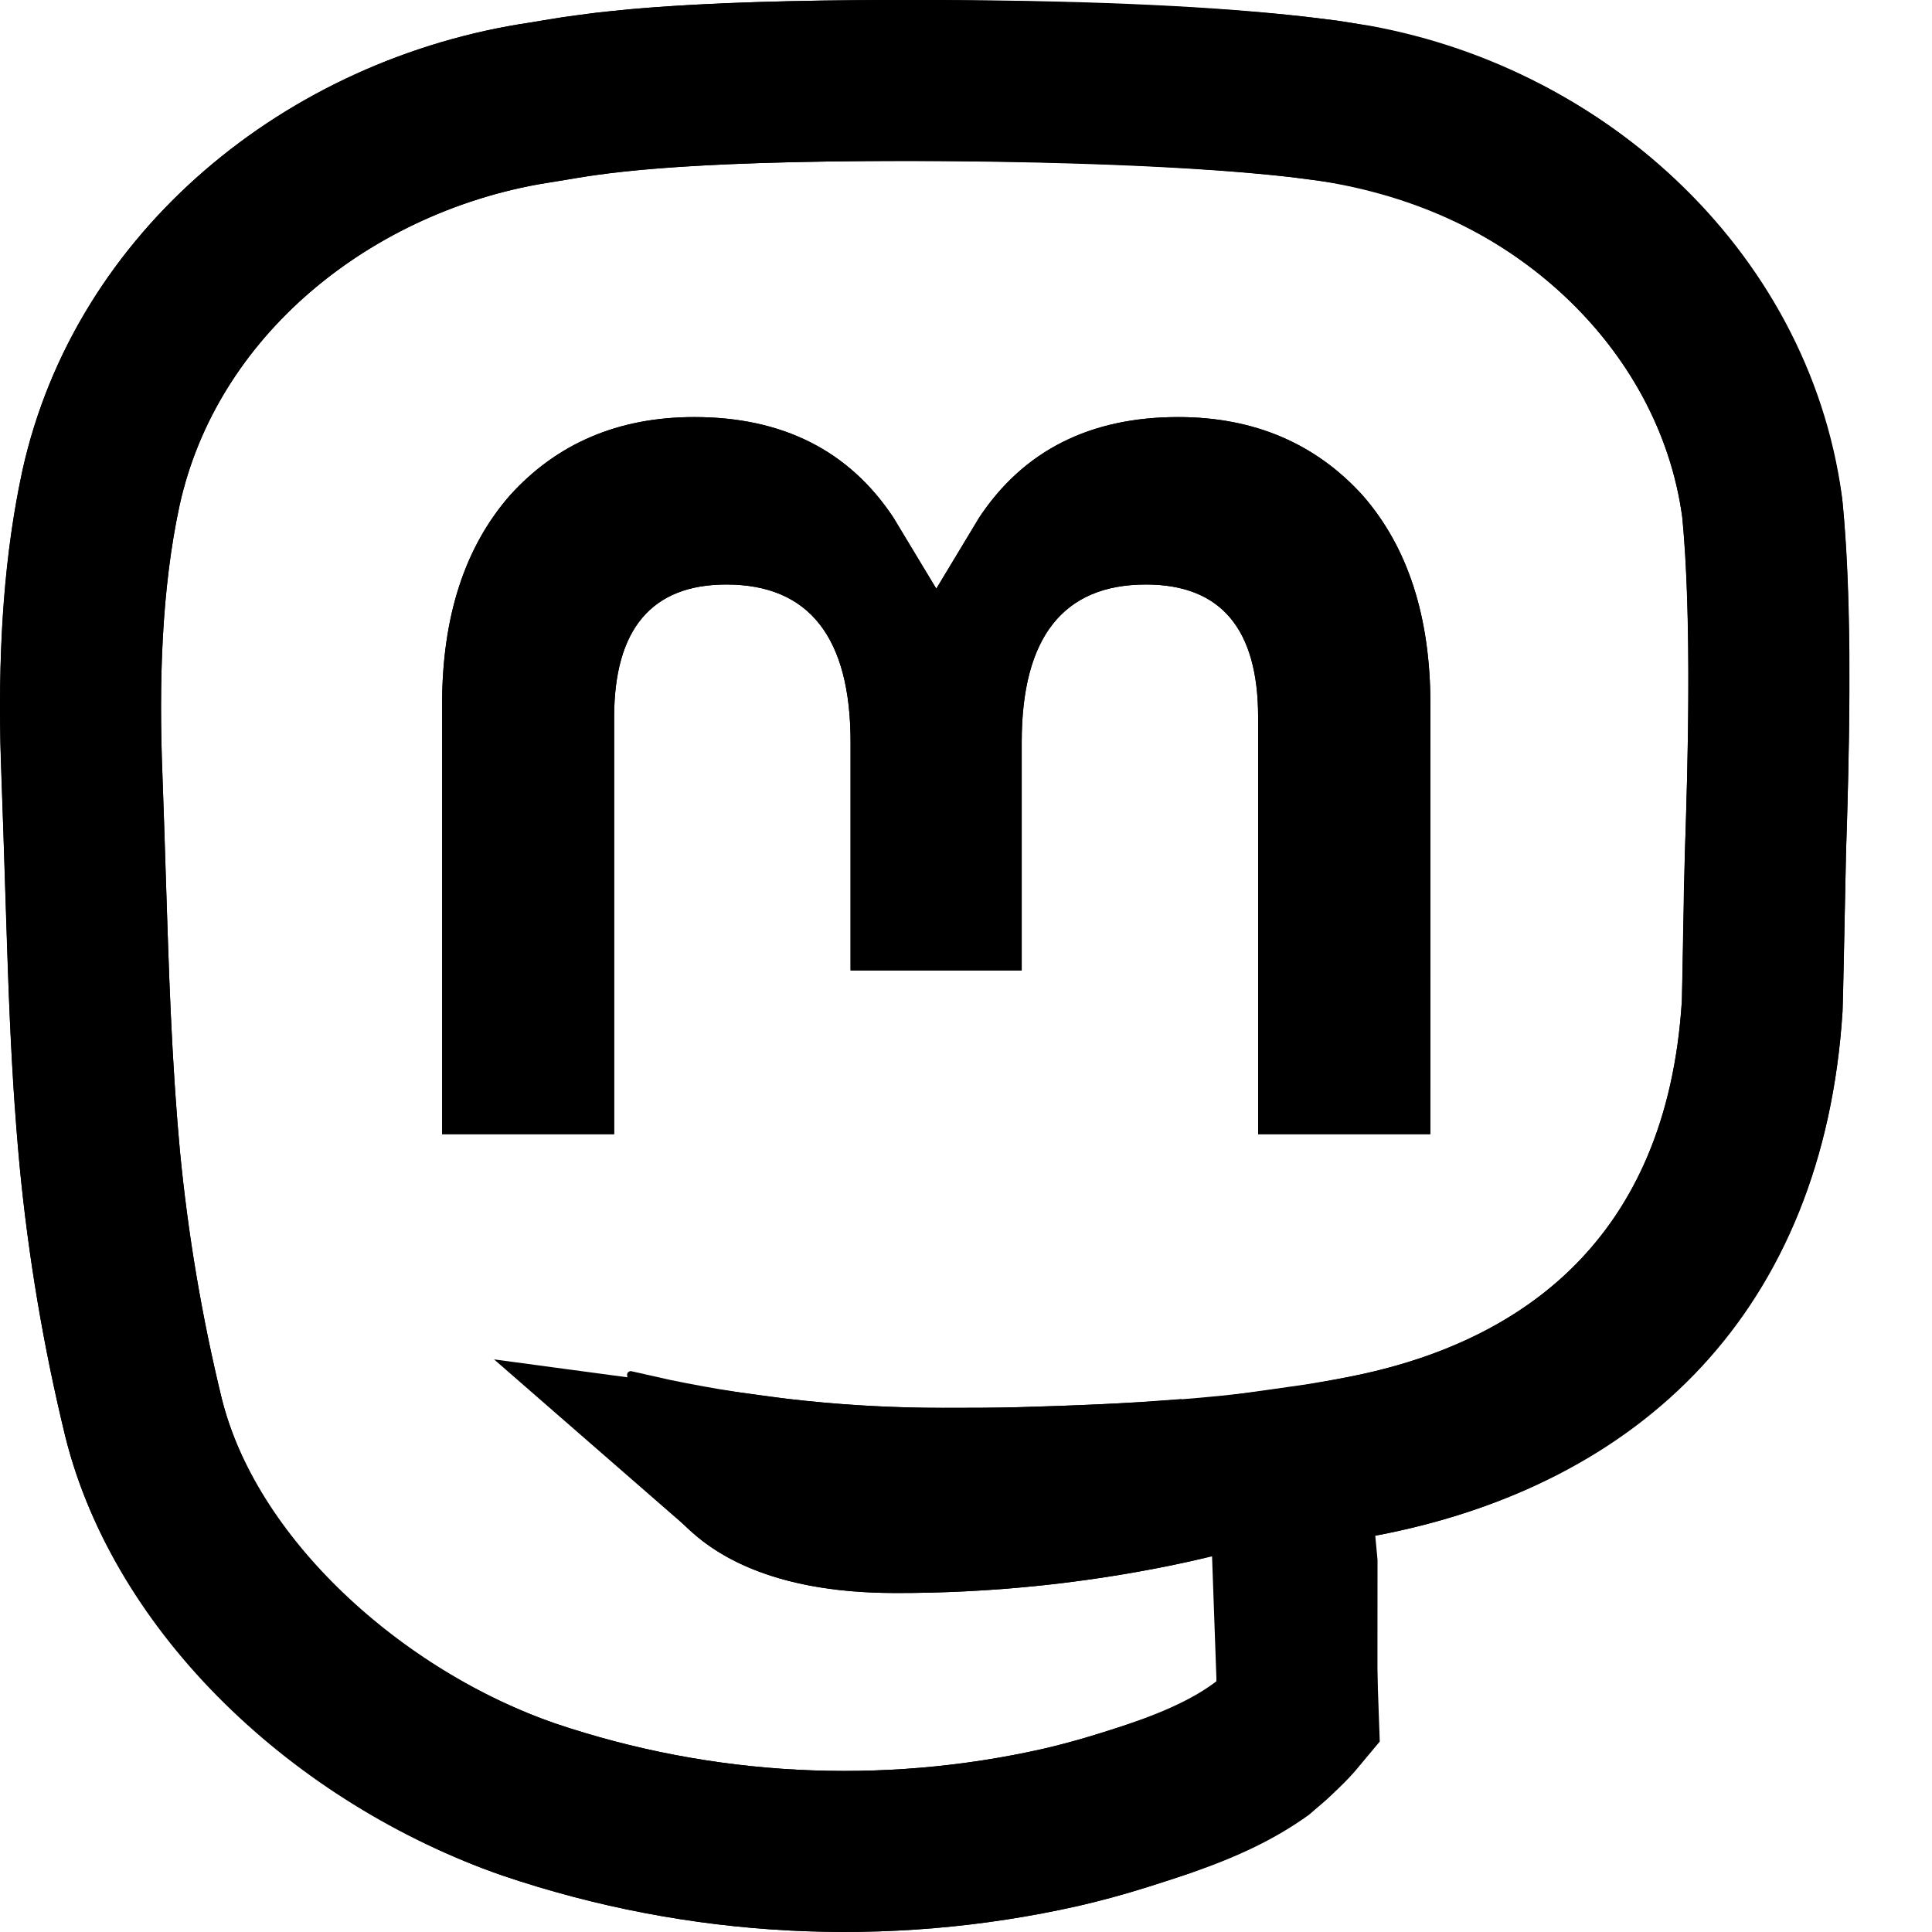
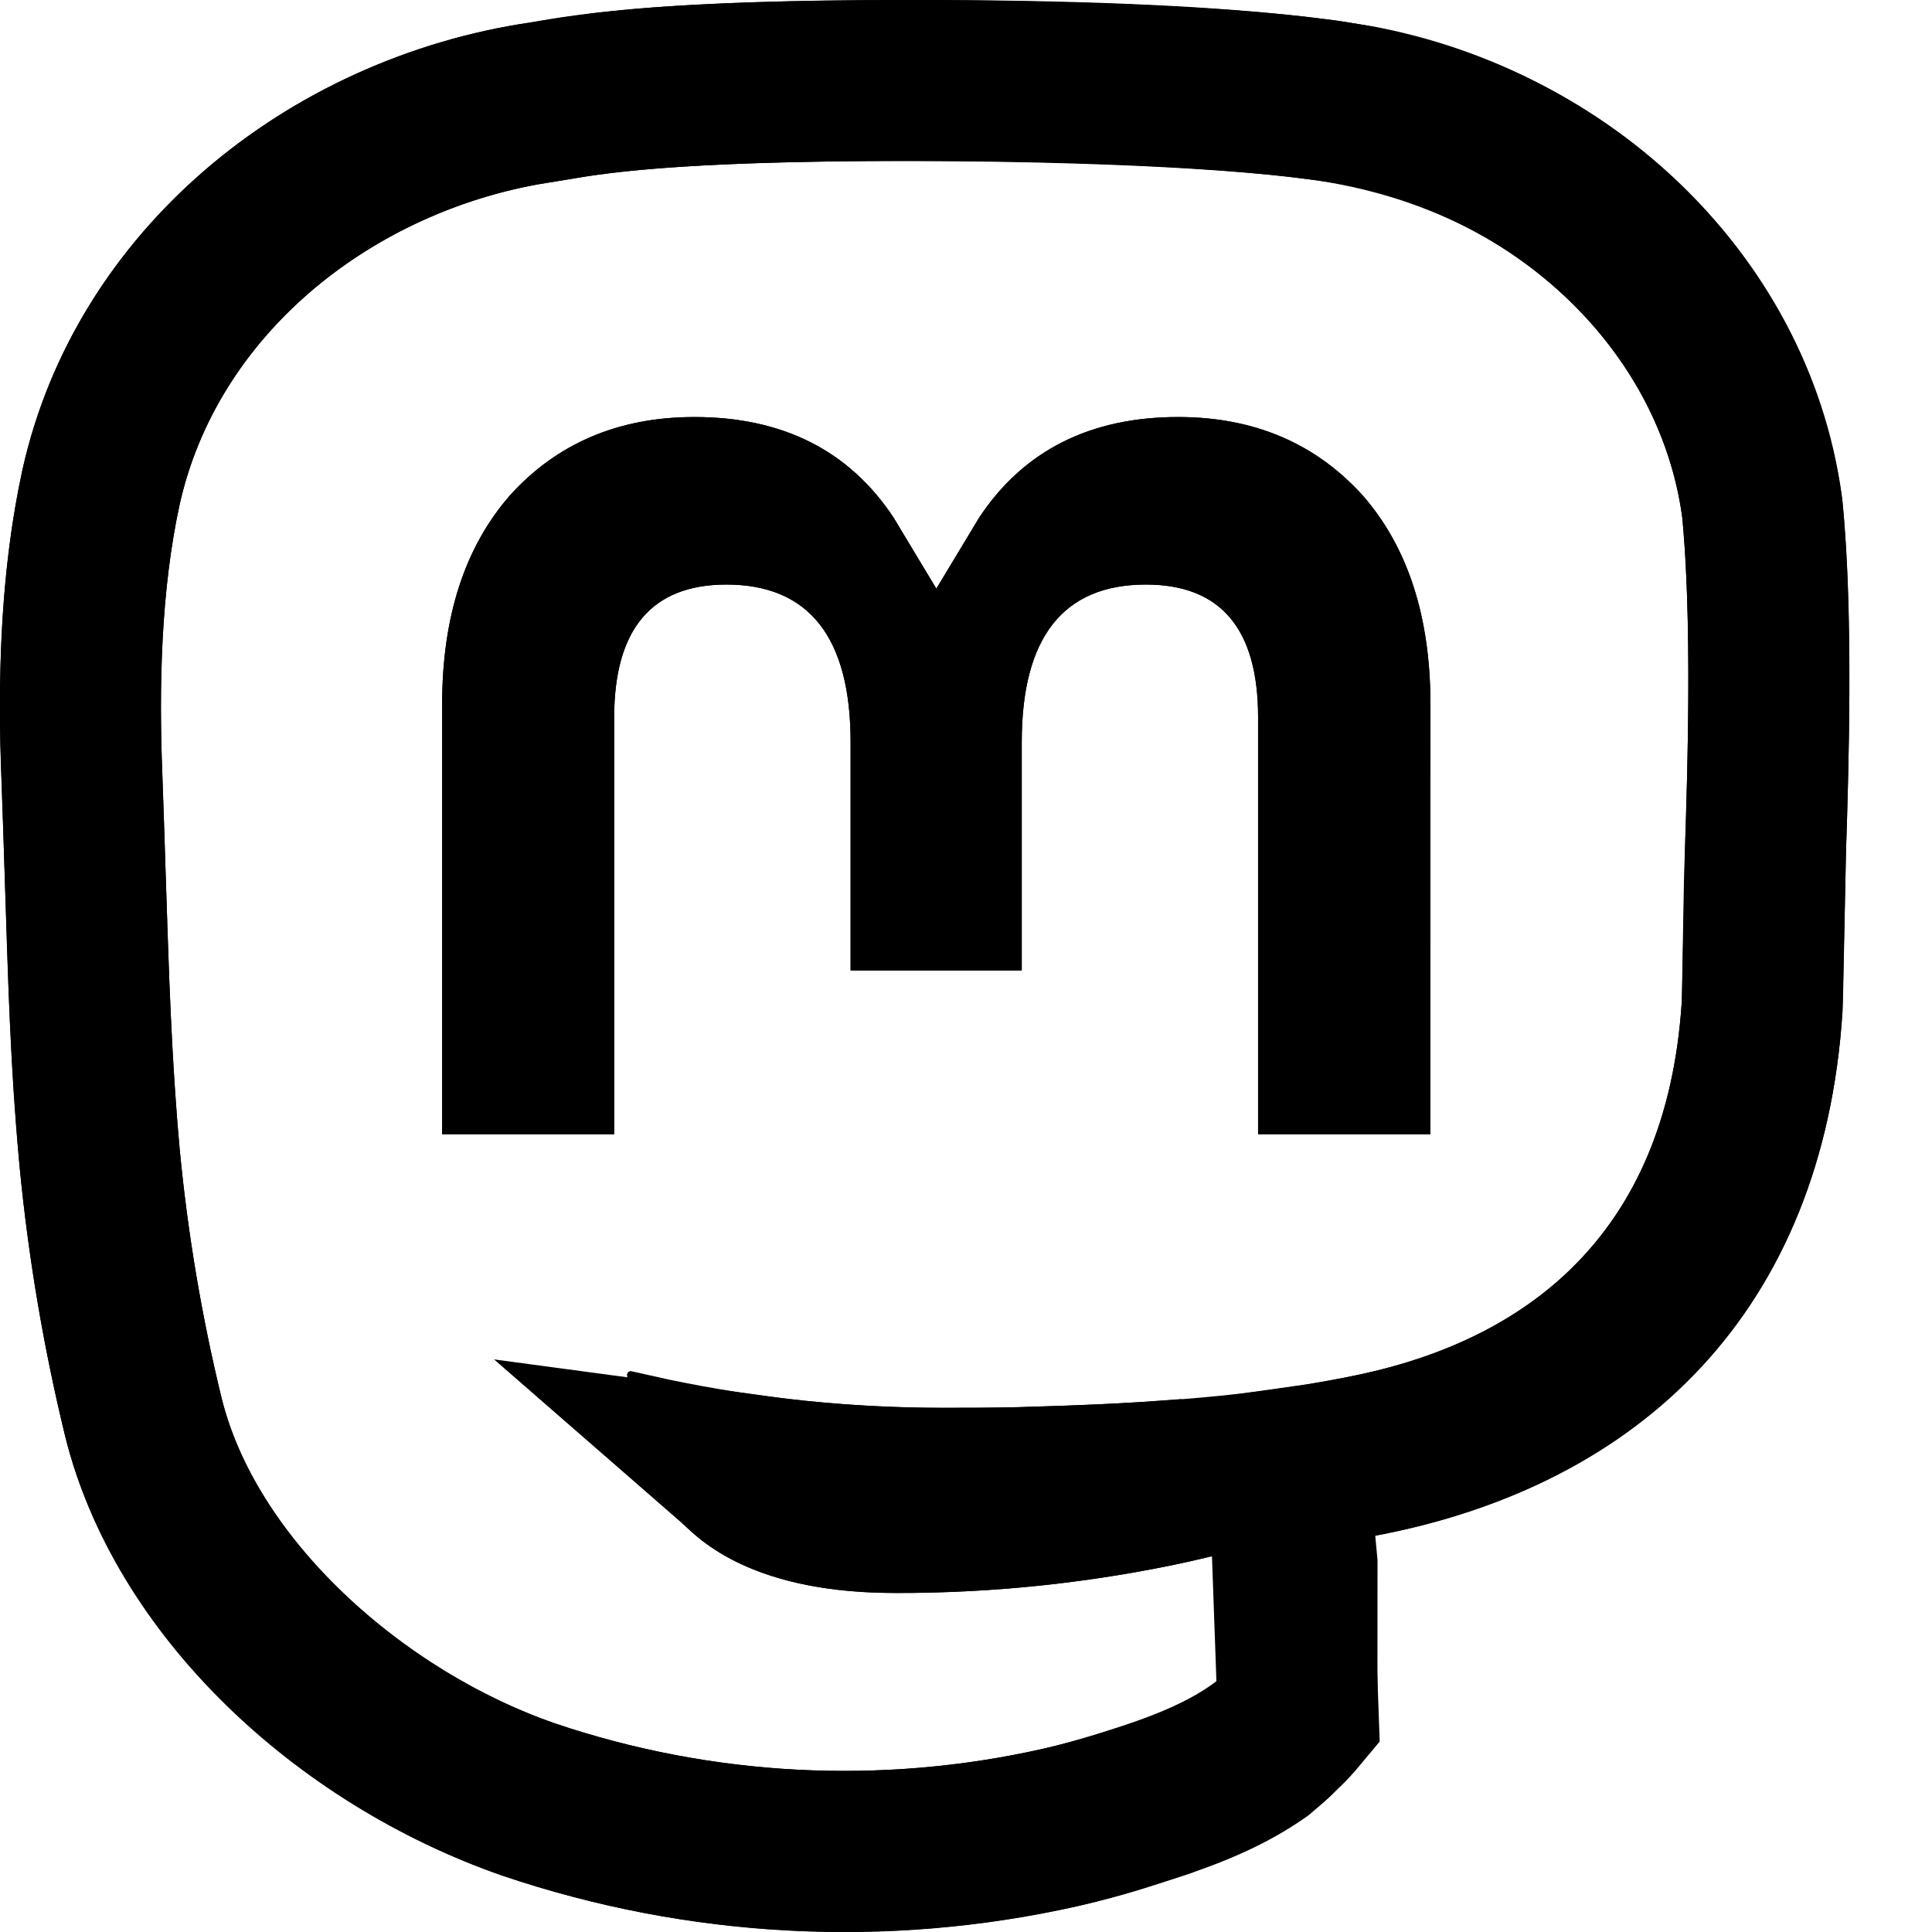
- <svg xmlns="http://www.w3.org/2000/svg" width="24" height="24" viewBox="0 0 24 24" fill="none">
-   <path d="M11.665 0C13.709 0.008 15.15 0.087 16.2 0.206L16.599 0.255L17.017 0.32C20.033 0.869 22.479 3.211 22.888 6.229C22.942 6.765 22.968 7.397 22.974 8.123C22.978 8.758 22.968 9.408 22.946 10.154L22.934 10.525L22.889 12.567C22.651 16.273 20.395 18.448 17.099 19.074L17.084 19.077L17.112 19.377L17.111 20.949C17.071 21.312 17.062 21.393 16.973 21.61L16.875 21.839C16.68 22.147 16.637 22.215 16.455 22.377L16.258 22.546C15.833 22.851 15.377 23.063 14.816 23.259L14.713 23.294L14.205 23.457C13.941 23.54 13.674 23.612 13.395 23.676C11.026 24.21 8.553 24.081 6.239 23.298C3.667 22.405 1.419 20.309 0.809 17.834C0.541 16.733 0.352 15.614 0.243 14.478C0.18 13.794 0.143 13.21 0.109 12.348L0.005 9.222C-0.021 7.973 0.056 6.867 0.28 5.838C0.935 2.892 3.537 0.726 6.6 0.278L6.979 0.216L7.419 0.156L7.858 0.111C8.56 0.05 9.46 0.012 10.639 0.002L11.665 0ZM11.657 2H11.002C8.827 2.008 7.853 2.107 7.339 2.183L6.665 2.294C4.572 2.681 2.699 4.172 2.232 6.272C1.999 7.343 1.975 8.53 2.018 9.619L2.079 11.491C2.11 12.427 2.149 13.361 2.235 14.295C2.334 15.328 2.507 16.353 2.752 17.362C3.212 19.225 5.072 20.776 6.895 21.409C8.846 22.068 10.944 22.178 12.955 21.725C13.176 21.674 13.395 21.615 13.611 21.548C14.099 21.394 14.672 21.222 15.093 20.92C15.099 20.916 15.104 20.911 15.107 20.904L15.111 20.895L15.112 19.377L15.108 19.358L15.095 19.343L15.077 19.334C15.07 19.333 15.064 19.333 15.057 19.334L14.573 19.441C13.439 19.674 12.283 19.791 11.124 19.789C9.008 19.789 8.328 18.866 8.101 18.378L8.056 18.273C7.915 17.888 7.826 17.487 7.79 17.079L7.793 17.059L7.806 17.043L7.824 17.034C7.831 17.032 7.838 17.033 7.845 17.034L8.321 17.141C9.436 17.372 10.573 17.489 11.713 17.489C12.027 17.489 12.339 17.489 12.653 17.481C13.963 17.444 15.345 17.378 16.634 17.129L16.911 17.072C18.876 16.647 20.702 15.417 20.893 12.439L20.919 10.983C20.93 10.407 21.05 7.957 20.898 6.427C20.606 4.278 18.712 2.585 16.468 2.257L16.02 2.198C15.439 2.132 14.357 2.039 12.562 2.009L11.657 2ZM14.635 5.181C15.58 5.181 16.342 5.51 16.925 6.151C17.488 6.793 17.769 7.659 17.769 8.751L17.768 14.089H15.629V8.908C15.629 7.817 15.169 7.261 14.235 7.261C13.207 7.261 12.692 7.919 12.692 9.219V12.055H10.566V9.219C10.566 7.919 10.051 7.261 9.023 7.261C8.094 7.261 7.63 7.817 7.629 8.908V14.089H5.492V8.751C5.492 7.66 5.774 6.793 6.337 6.151C6.918 5.51 7.679 5.181 8.625 5.181C9.72 5.181 10.547 5.597 11.098 6.429L11.631 7.313L12.164 6.429C12.715 5.597 13.543 5.181 14.635 5.181Z" fill="black" style="fill:black;fill-opacity:1;" />
-   <path d="M11.31 0.999C14.515 1.012 15.924 1.173 16.466 1.246C17.973 1.466 19.197 2.08 20.129 2.958C21.072 3.845 21.714 5.004 21.889 6.292C22.024 7.645 21.963 9.623 21.931 10.588C21.918 11.215 21.898 12.377 21.89 12.503C21.784 14.163 21.233 15.357 20.462 16.221C19.528 17.268 18.245 17.838 16.917 18.091C16.738 18.126 16.558 18.157 16.379 18.186L16.018 18.237L16.127 21.289C15.637 21.88 14.878 22.188 14.182 22.416L13.975 22.482C13.664 22.579 13.423 22.643 13.175 22.701C10.985 23.194 8.699 23.075 6.567 22.353C4.433 21.613 2.314 19.763 1.78 17.598C1.524 16.543 1.343 15.471 1.239 14.386C1.133 13.236 1.097 12.084 1.061 10.931C1.048 10.507 1.035 10.082 1.018 9.658C0.972 8.487 1.005 7.211 1.256 6.055C1.538 4.786 2.241 3.697 3.198 2.873C4.179 2.027 5.427 1.462 6.734 1.269C7.341 1.164 8.285 0.999 11.31 0.999ZM9.307 18.322L9.346 18.356C9.415 18.408 9.495 18.459 9.589 18.505C9.942 18.679 10.438 18.789 11.126 18.789C12.285 18.791 13.441 18.667 14.572 18.419L14.749 18.377L14.241 18.414C13.889 18.436 13.539 18.452 13.194 18.464L12.679 18.48C12.357 18.489 12.036 18.489 11.714 18.489C11.023 18.489 10.333 18.449 9.649 18.368L9.307 18.322Z" stroke="black" style="stroke:black;stroke-opacity:1;" stroke-width="2" />
-   <path d="M17.768 14.089H15.629V8.908C15.629 7.817 15.169 7.261 14.235 7.261C13.207 7.261 12.692 7.919 12.692 9.219V12.055H10.566V9.219C10.566 7.919 10.051 7.261 9.023 7.261C8.094 7.261 7.63 7.817 7.629 8.908V14.089H5.492V8.751C5.492 7.66 5.774 6.793 6.337 6.151C6.917 5.51 7.679 5.181 8.625 5.181C9.72 5.181 10.547 5.597 11.098 6.429L11.631 7.313L12.164 6.429C12.715 5.597 13.542 5.181 14.635 5.181C15.58 5.181 16.342 5.51 16.925 6.151C17.488 6.793 17.769 7.659 17.769 8.751L17.768 14.089Z" fill="black" style="fill:black;fill-opacity:1;" />
+ <svg xmlns="http://www.w3.org/2000/svg" fill="none" height="24" viewBox="0 0 24 24" width="24">
+   <path d="m11.665 0c2.043.008 3.484.087 4.534.206l.4.05.418.065c3.016.549 5.462 2.891 5.871 5.909.053.536.08 1.169.085 1.894.005.635-.006 1.285-.028 2.031l-.012.371-.045 2.042c-.237 3.706-2.493 5.881-5.789 6.507l-.015.004.028.3-.001 1.572c-.04.363-.049.444-.138.661l-.098.229c-.195.308-.238.376-.42.538l-.197.169c-.426.305-.881.517-1.442.713l-.103.036-.508.163c-.264.082-.532.154-.811.218-2.369.534-4.841.405-7.156-.378-2.572-.893-4.82-2.989-5.43-5.464-.268-1.102-.457-2.221-.566-3.356-.063-.684-.1-1.268-.134-2.13l-.104-3.126c-.026-1.25.051-2.355.275-3.385.655-2.946 3.257-5.112 6.321-5.56l.379-.061.44-.06.44-.045c.701-.061 1.602-.099 2.78-.109zm-.008 2h-.655c-2.175.008-3.149.107-3.663.183l-.675.111c-2.093.388-3.966 1.878-4.433 3.978-.233 1.071-.257 2.258-.214 3.347l.062 1.873c.031.936.069 1.87.155 2.803.099 1.033.272 2.058.517 3.067.46 1.863 2.32 3.414 4.142 4.047 1.951.66 4.05.769 6.061.316.221-.051.44-.11.656-.177.488-.154 1.061-.326 1.482-.627.006-.004.011-.01.014-.016l.004-.01.002-1.518-.005-.019-.013-.015-.018-.009c-.006-.001-.013-.001-.02 0l-.484.107c-1.134.233-2.289.35-3.448.347-2.117 0-2.796-.922-3.023-1.411l-.045-.104c-.141-.385-.231-.786-.267-1.194l.004-.02.012-.016.018-.009c.007-.002.014-.001.021 0l.476.106c1.115.232 2.252.348 3.392.348.313 0 .626 0 .939-.008 1.311-.036 2.692-.103 3.982-.352l.277-.058c1.965-.424 3.791-1.655 3.982-4.632l.026-1.456c.011-.577.131-3.026-.021-4.556-.292-2.149-2.186-3.842-4.43-4.171l-.448-.058c-.581-.066-1.663-.159-3.458-.189zm2.978 3.181c.945 0 1.707.329 2.289.97.563.642.845 1.508.845 2.6l-.002 5.339h-2.139v-5.181c0-1.091-.46-1.647-1.394-1.647-1.028 0-1.542.658-1.542 1.958v2.836h-2.126v-2.836c0-1.3-.516-1.958-1.543-1.958-.929 0-1.393.556-1.394 1.647v5.181h-2.137v-5.339c0-1.091.282-1.957.845-2.6.581-.641 1.343-.97 2.289-.97 1.095 0 1.922.416 2.473 1.248l.532.884.533-.884c.551-.832 1.379-1.248 2.471-1.248z" fill="#000" />
+   <path d="m11.31.999c3.205.012 4.614.173 5.156.247 1.507.22 2.731.834 3.663 1.711.942.887 1.584 2.046 1.76 3.335.135 1.353.074 3.33.042 4.295-.014.628-.033 1.79-.041 1.916-.106 1.66-.658 2.854-1.429 3.717-.934 1.047-2.217 1.618-3.545 1.87-.18.035-.359.067-.539.096l-.36.051.109 3.052c-.49.591-1.249.898-1.945 1.126l-.207.066c-.311.097-.552.162-.8.219-2.19.493-4.475.374-6.608-.347-2.133-.741-4.252-2.591-4.786-4.755-.257-1.055-.438-2.127-.542-3.212-.106-1.15-.142-2.302-.178-3.456-.013-.424-.026-.848-.043-1.272-.046-1.171-.014-2.448.237-3.604.282-1.269.986-2.357 1.942-3.182.981-.846 2.229-1.411 3.536-1.604.607-.104 1.551-.269 4.576-.269zm-2.003 17.323.039.034c.069.052.149.103.243.149.353.174.849.284 1.537.284 1.159.002 2.315-.122 3.446-.37l.177-.042-.508.037c-.352.022-.702.038-1.047.05l-.515.016c-.322.008-.643.009-.965.009-.691 0-1.38-.04-2.065-.121z" stroke="#000" stroke-width="2" />
+   <path d="m17.768 14.089h-2.139v-5.181c0-1.091-.46-1.647-1.394-1.647-1.028 0-1.542.658-1.542 1.958v2.836h-2.126v-2.836c0-1.3-.516-1.958-1.543-1.958-.929 0-1.393.556-1.394 1.647v5.181h-2.137v-5.339c0-1.091.282-1.957.845-2.6.581-.641 1.343-.97 2.289-.97 1.095 0 1.922.416 2.473 1.248l.532.884.533-.884c.551-.832 1.379-1.248 2.471-1.248.945 0 1.707.329 2.289.97.563.642.845 1.508.845 2.6z" fill="#000" />
</svg>
